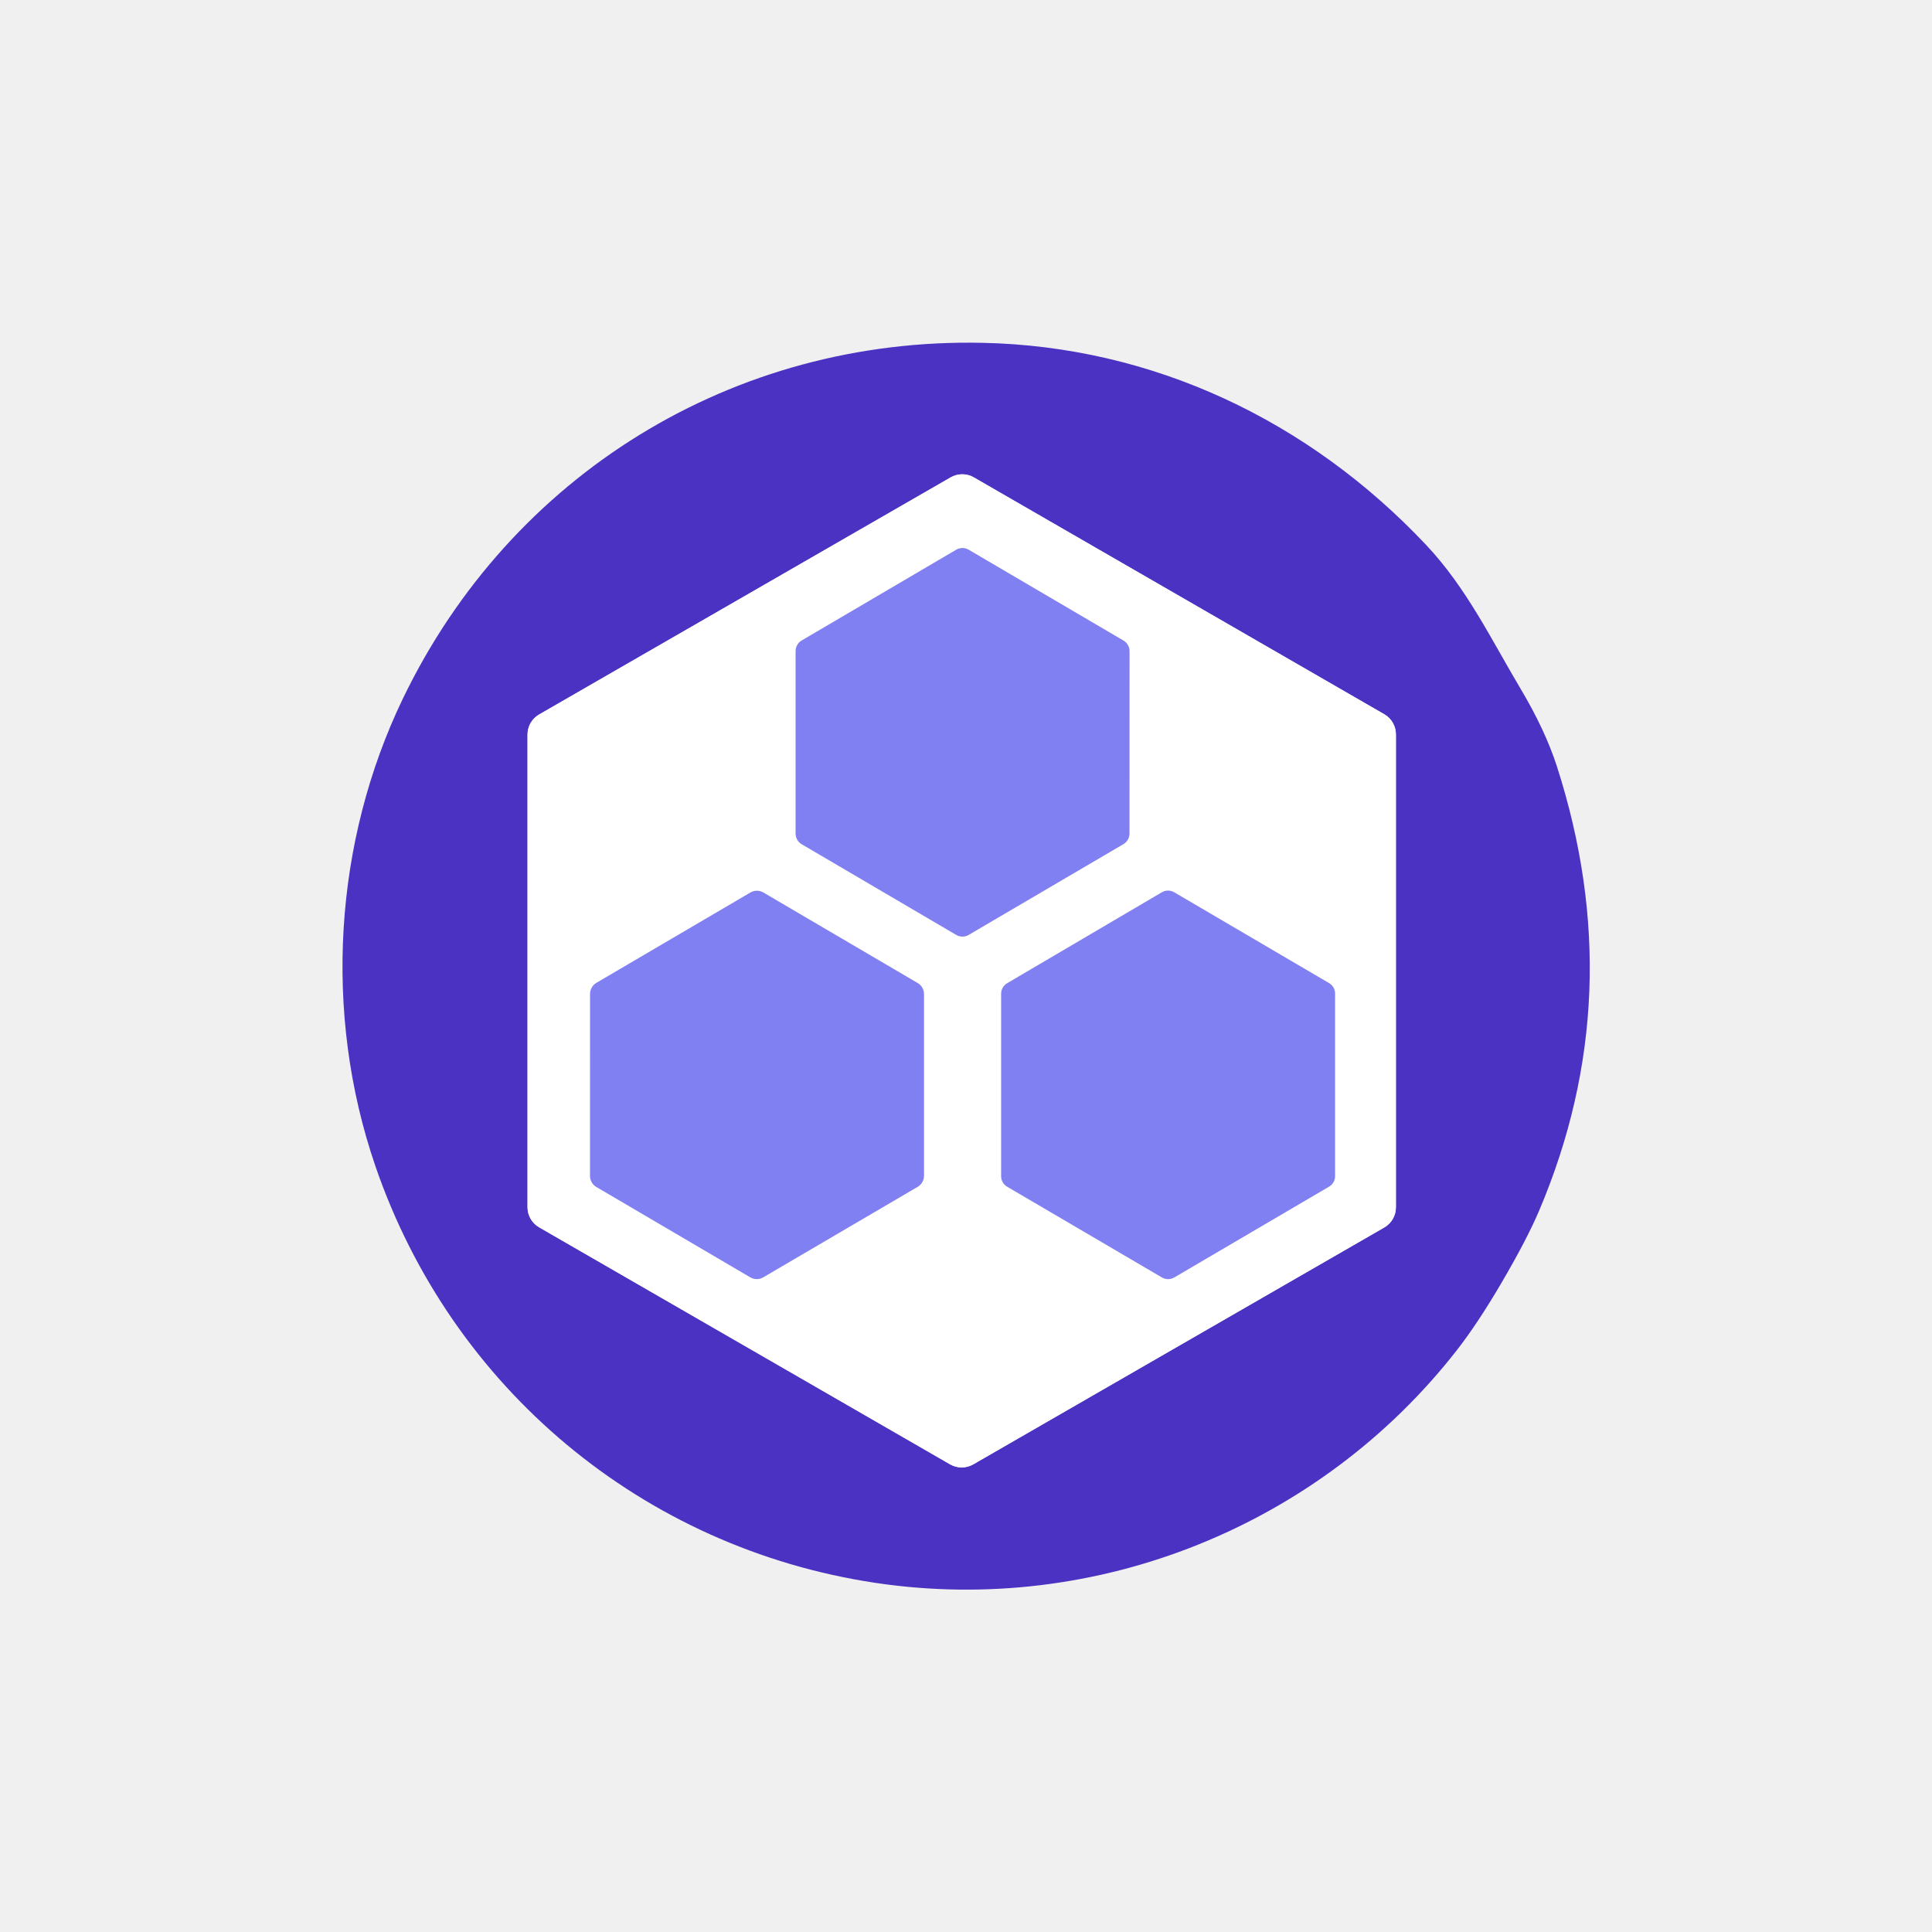
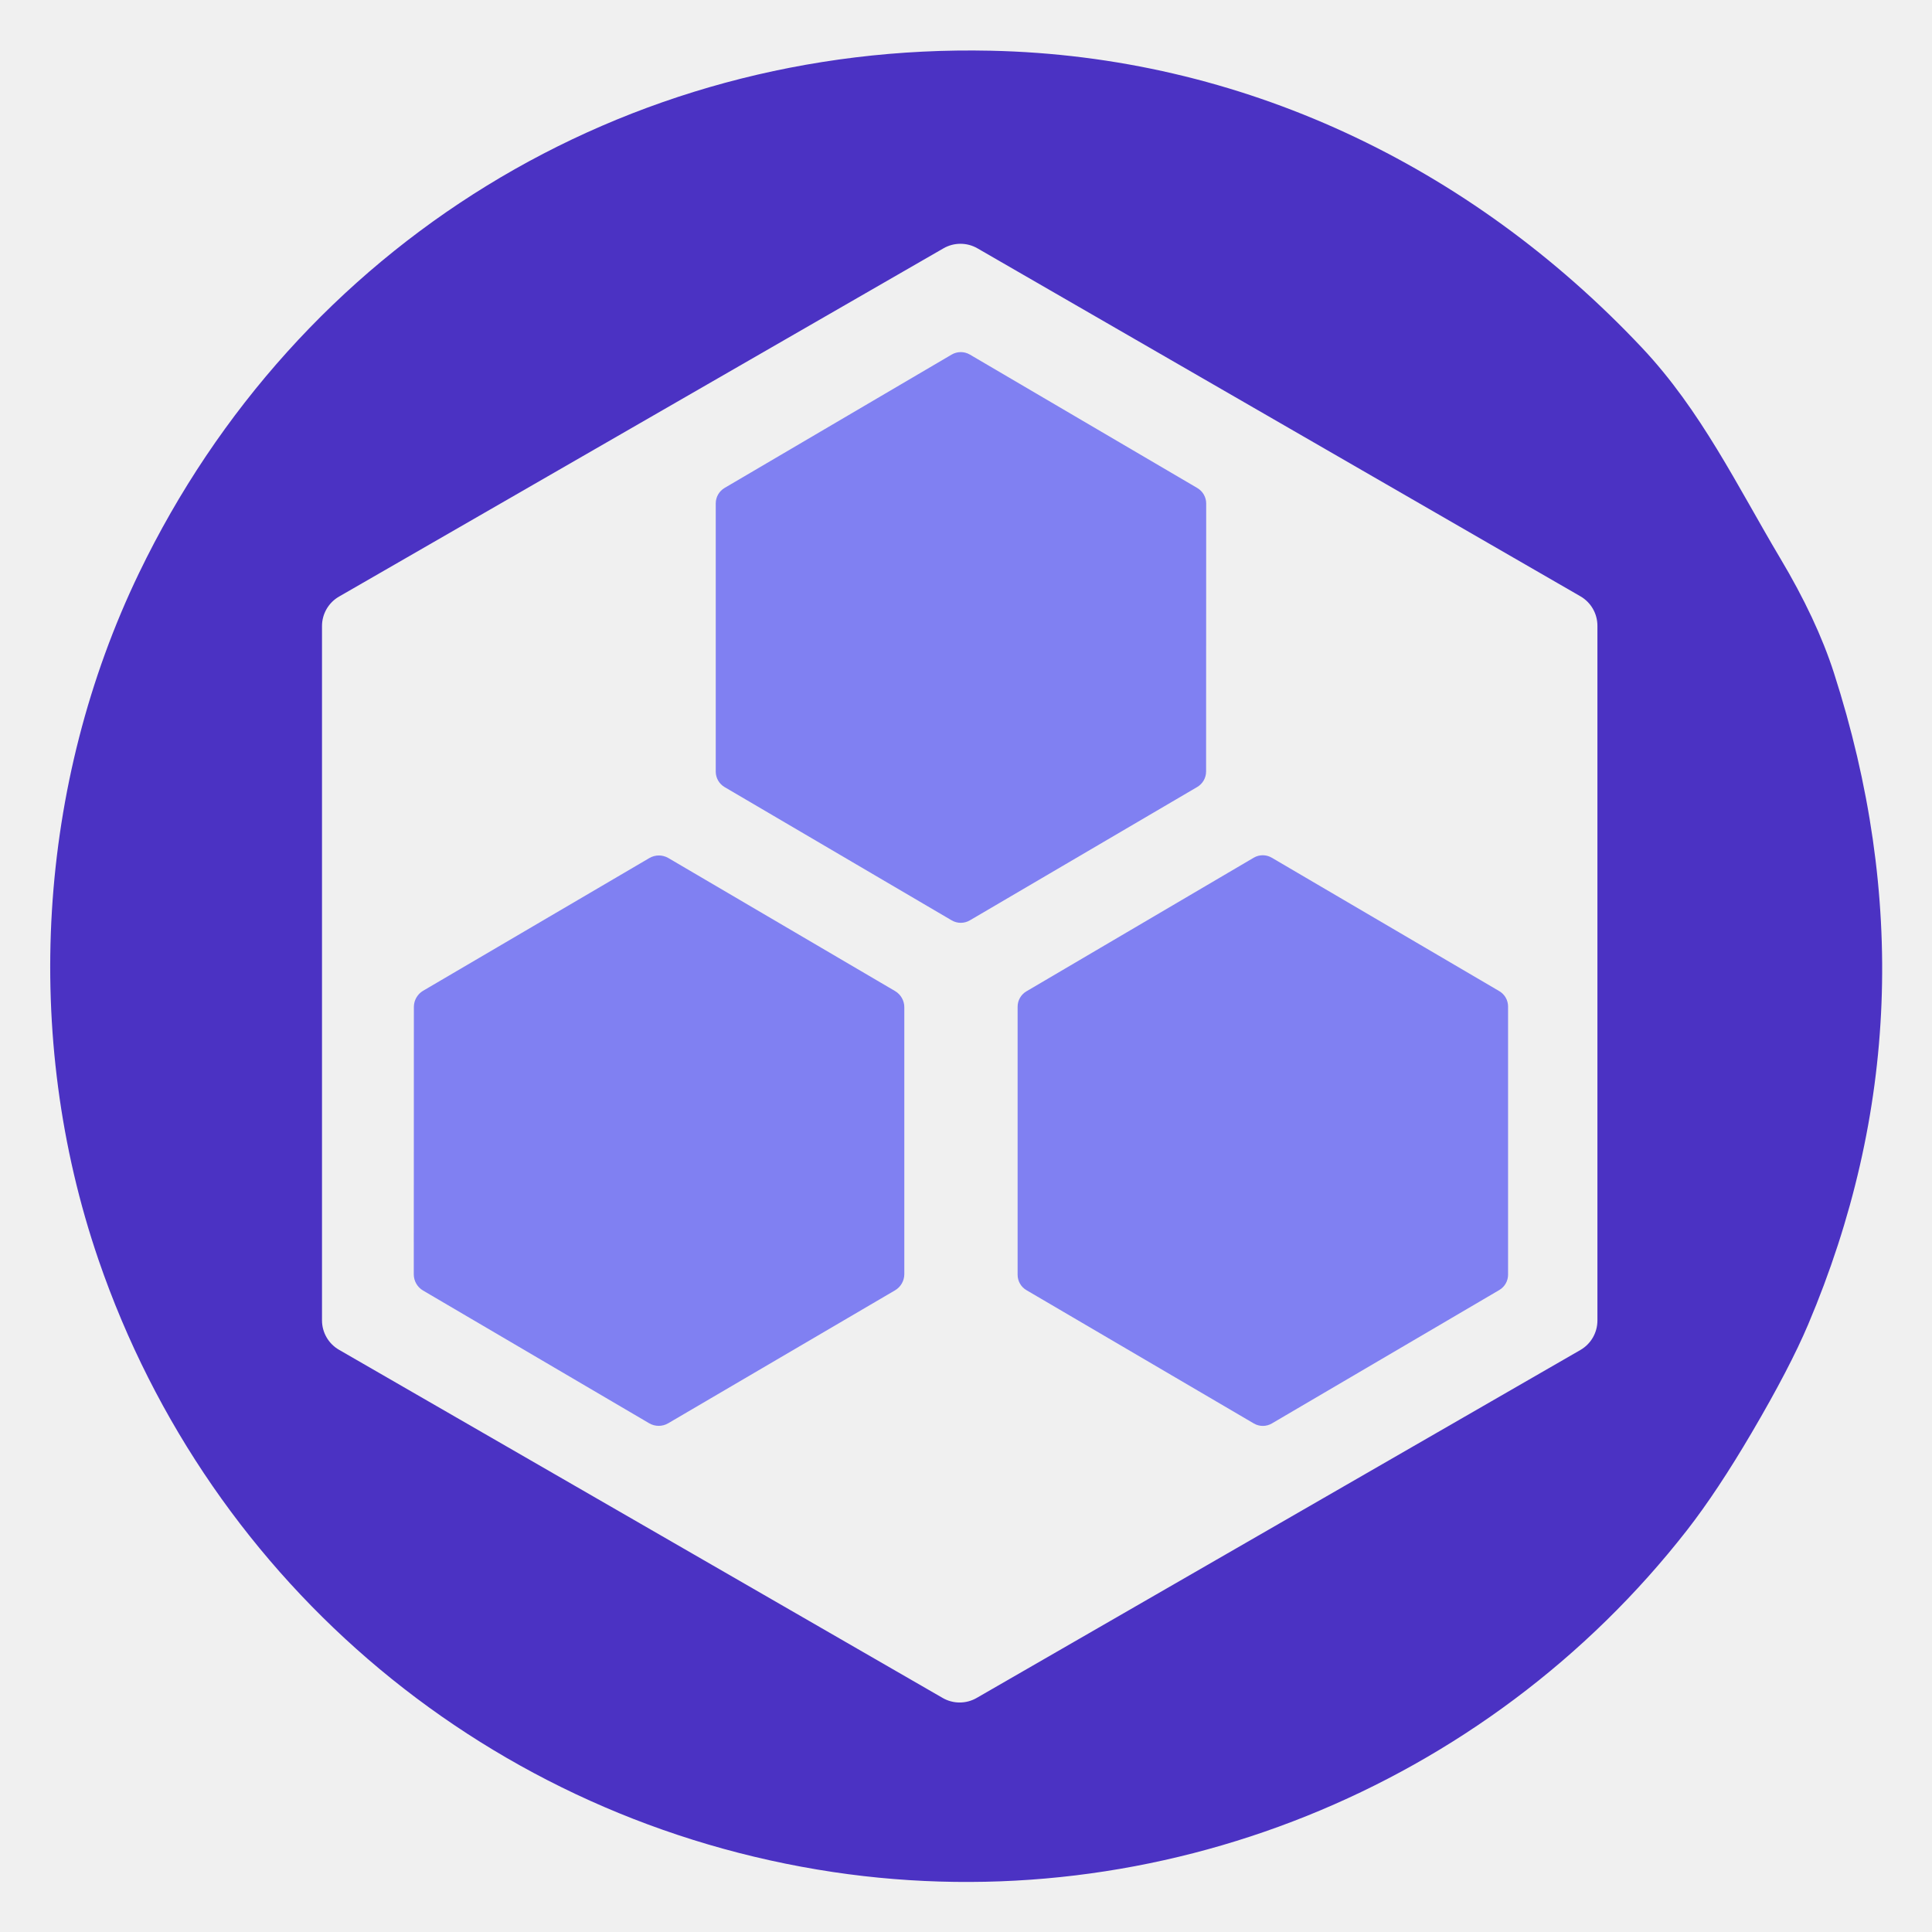
- <svg xmlns="http://www.w3.org/2000/svg" version="1.1" viewBox="0.00 0.00 282.00 282.00">
+ <svg xmlns="http://www.w3.org/2000/svg" version="1.1" viewBox="45 45 192 192">
  <path fill="#4b32c3" d=" M 224.69 176.63 Q 222.87 180.93 219.10 187.35 Q 215.66 193.21 212.66 197.06 C 192.69 222.67 160.12 235.88 127.78 231.04 C 93.86 225.95 65.93 202.65 54.79 170.20 C 47.13 147.86 48.76 122.82 58.81 101.96 C 74.54 69.32 107.02 49.24 143.46 50.04 C 168.25 50.57 191.03 61.35 208.17 79.55 C 214.05 85.79 217.66 93.32 221.90 100.45 Q 225.53 106.53 227.25 111.86 Q 237.99 145.23 224.69 176.63 Z M 203.75 107.19 A 3.38 3.38 0.0 0 0 202.06 104.26 L 142.14 69.68 A 3.38 3.38 0.0 0 0 138.76 69.68 L 78.69 104.29 A 3.38 3.38 0.0 0 0 77.00 107.22 L 77.00 176.21 A 3.38 3.38 0.0 0 0 78.69 179.14 L 138.68 213.74 A 3.38 3.38 0.0 0 0 142.06 213.74 L 202.06 179.16 A 3.38 3.38 0.0 0 0 203.75 176.23 L 203.75 107.19 Z" />
-   <path fill="#ffffff" d=" M 203.75 107.19 L 203.75 176.23 A 3.38 3.38 0.0 0 1 202.06 179.16 L 142.06 213.74 A 3.38 3.38 0.0 0 1 138.68 213.74 L 78.69 179.14 A 3.38 3.38 0.0 0 1 77.00 176.21 L 77.00 107.22 A 3.38 3.38 0.0 0 1 78.69 104.29 L 138.76 69.68 A 3.38 3.38 0.0 0 1 142.14 69.68 L 202.06 104.26 A 3.38 3.38 0.0 0 1 203.75 107.19 Z M 164.87 95.05 A 1.79 1.79 0.0 0 0 163.99 93.50 L 141.39 80.24 A 1.79 1.79 0.0 0 0 139.57 80.24 L 117.01 93.49 A 1.79 1.79 0.0 0 0 116.13 95.03 L 116.13 121.68 A 1.79 1.79 0.0 0 0 117.01 123.22 L 139.57 136.46 A 1.79 1.79 0.0 0 0 141.39 136.46 L 163.98 123.21 A 1.79 1.79 0.0 0 0 164.86 121.67 L 164.87 95.05 Z M 86.12 171.64 A 1.87 1.87 0.0 0 0 87.04 173.25 L 109.51 186.44 A 1.87 1.87 0.0 0 0 111.41 186.44 L 133.95 173.23 A 1.87 1.87 0.0 0 0 134.87 171.62 L 134.87 145.10 A 1.87 1.87 0.0 0 0 133.95 143.49 L 111.42 130.27 A 1.87 1.87 0.0 0 0 109.52 130.28 L 87.05 143.46 A 1.87 1.87 0.0 0 0 86.13 145.07 L 86.12 171.64 Z M 194.87 145.02 A 1.77 1.77 0.0 0 0 194.00 143.50 L 171.39 130.24 A 1.77 1.77 0.0 0 0 169.59 130.24 L 147.00 143.52 A 1.77 1.77 0.0 0 0 146.13 145.04 L 146.13 171.69 A 1.77 1.77 0.0 0 0 147.00 173.21 L 169.60 186.46 A 1.77 1.77 0.0 0 0 171.40 186.46 L 194.00 173.20 A 1.77 1.77 0.0 0 0 194.87 171.68 L 194.87 145.02 Z" />
  <path fill="#8080f2" d=" M 164.87 95.05 L 164.86 121.67 A 1.79 1.79 0.0 0 1 163.98 123.21 L 141.39 136.46 A 1.79 1.79 0.0 0 1 139.57 136.46 L 117.01 123.22 A 1.79 1.79 0.0 0 1 116.13 121.68 L 116.13 95.03 A 1.79 1.79 0.0 0 1 117.01 93.49 L 139.57 80.24 A 1.79 1.79 0.0 0 1 141.39 80.24 L 163.99 93.50 A 1.79 1.79 0.0 0 1 164.87 95.05 Z" />
  <path fill="#8080f2" d=" M 86.12 171.64 L 86.13 145.07 A 1.87 1.87 0.0 0 1 87.05 143.46 L 109.52 130.28 A 1.87 1.87 0.0 0 1 111.42 130.27 L 133.95 143.49 A 1.87 1.87 0.0 0 1 134.87 145.10 L 134.87 171.62 A 1.87 1.87 0.0 0 1 133.95 173.23 L 111.41 186.44 A 1.87 1.87 0.0 0 1 109.51 186.44 L 87.04 173.25 A 1.87 1.87 0.0 0 1 86.12 171.64 Z" />
  <path fill="#8080f2" d=" M 194.87 145.02 L 194.87 171.68 A 1.77 1.77 0.0 0 1 194.00 173.20 L 171.40 186.46 A 1.77 1.77 0.0 0 1 169.60 186.46 L 147.00 173.21 A 1.77 1.77 0.0 0 1 146.13 171.69 L 146.13 145.04 A 1.77 1.77 0.0 0 1 147.00 143.52 L 169.59 130.24 A 1.77 1.77 0.0 0 1 171.39 130.24 L 194.00 143.50 A 1.77 1.77 0.0 0 1 194.87 145.02 Z" />
</svg>
